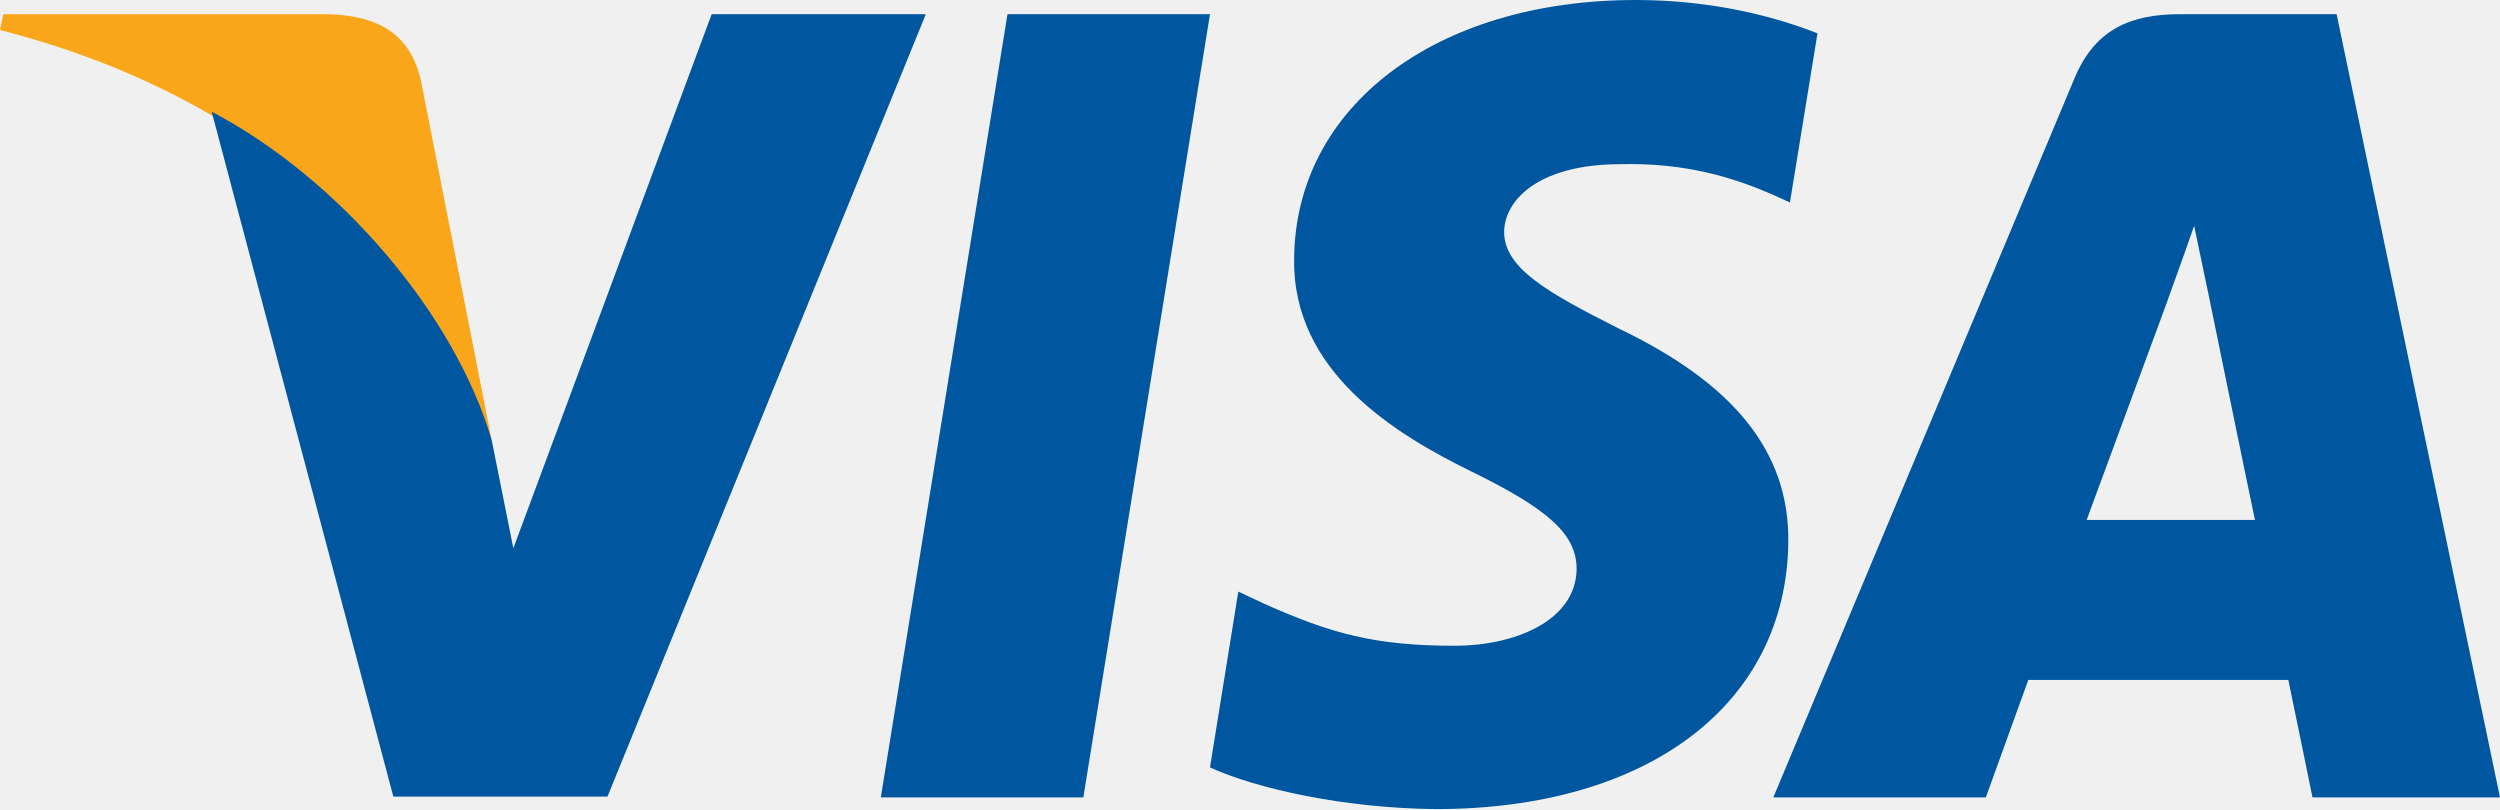
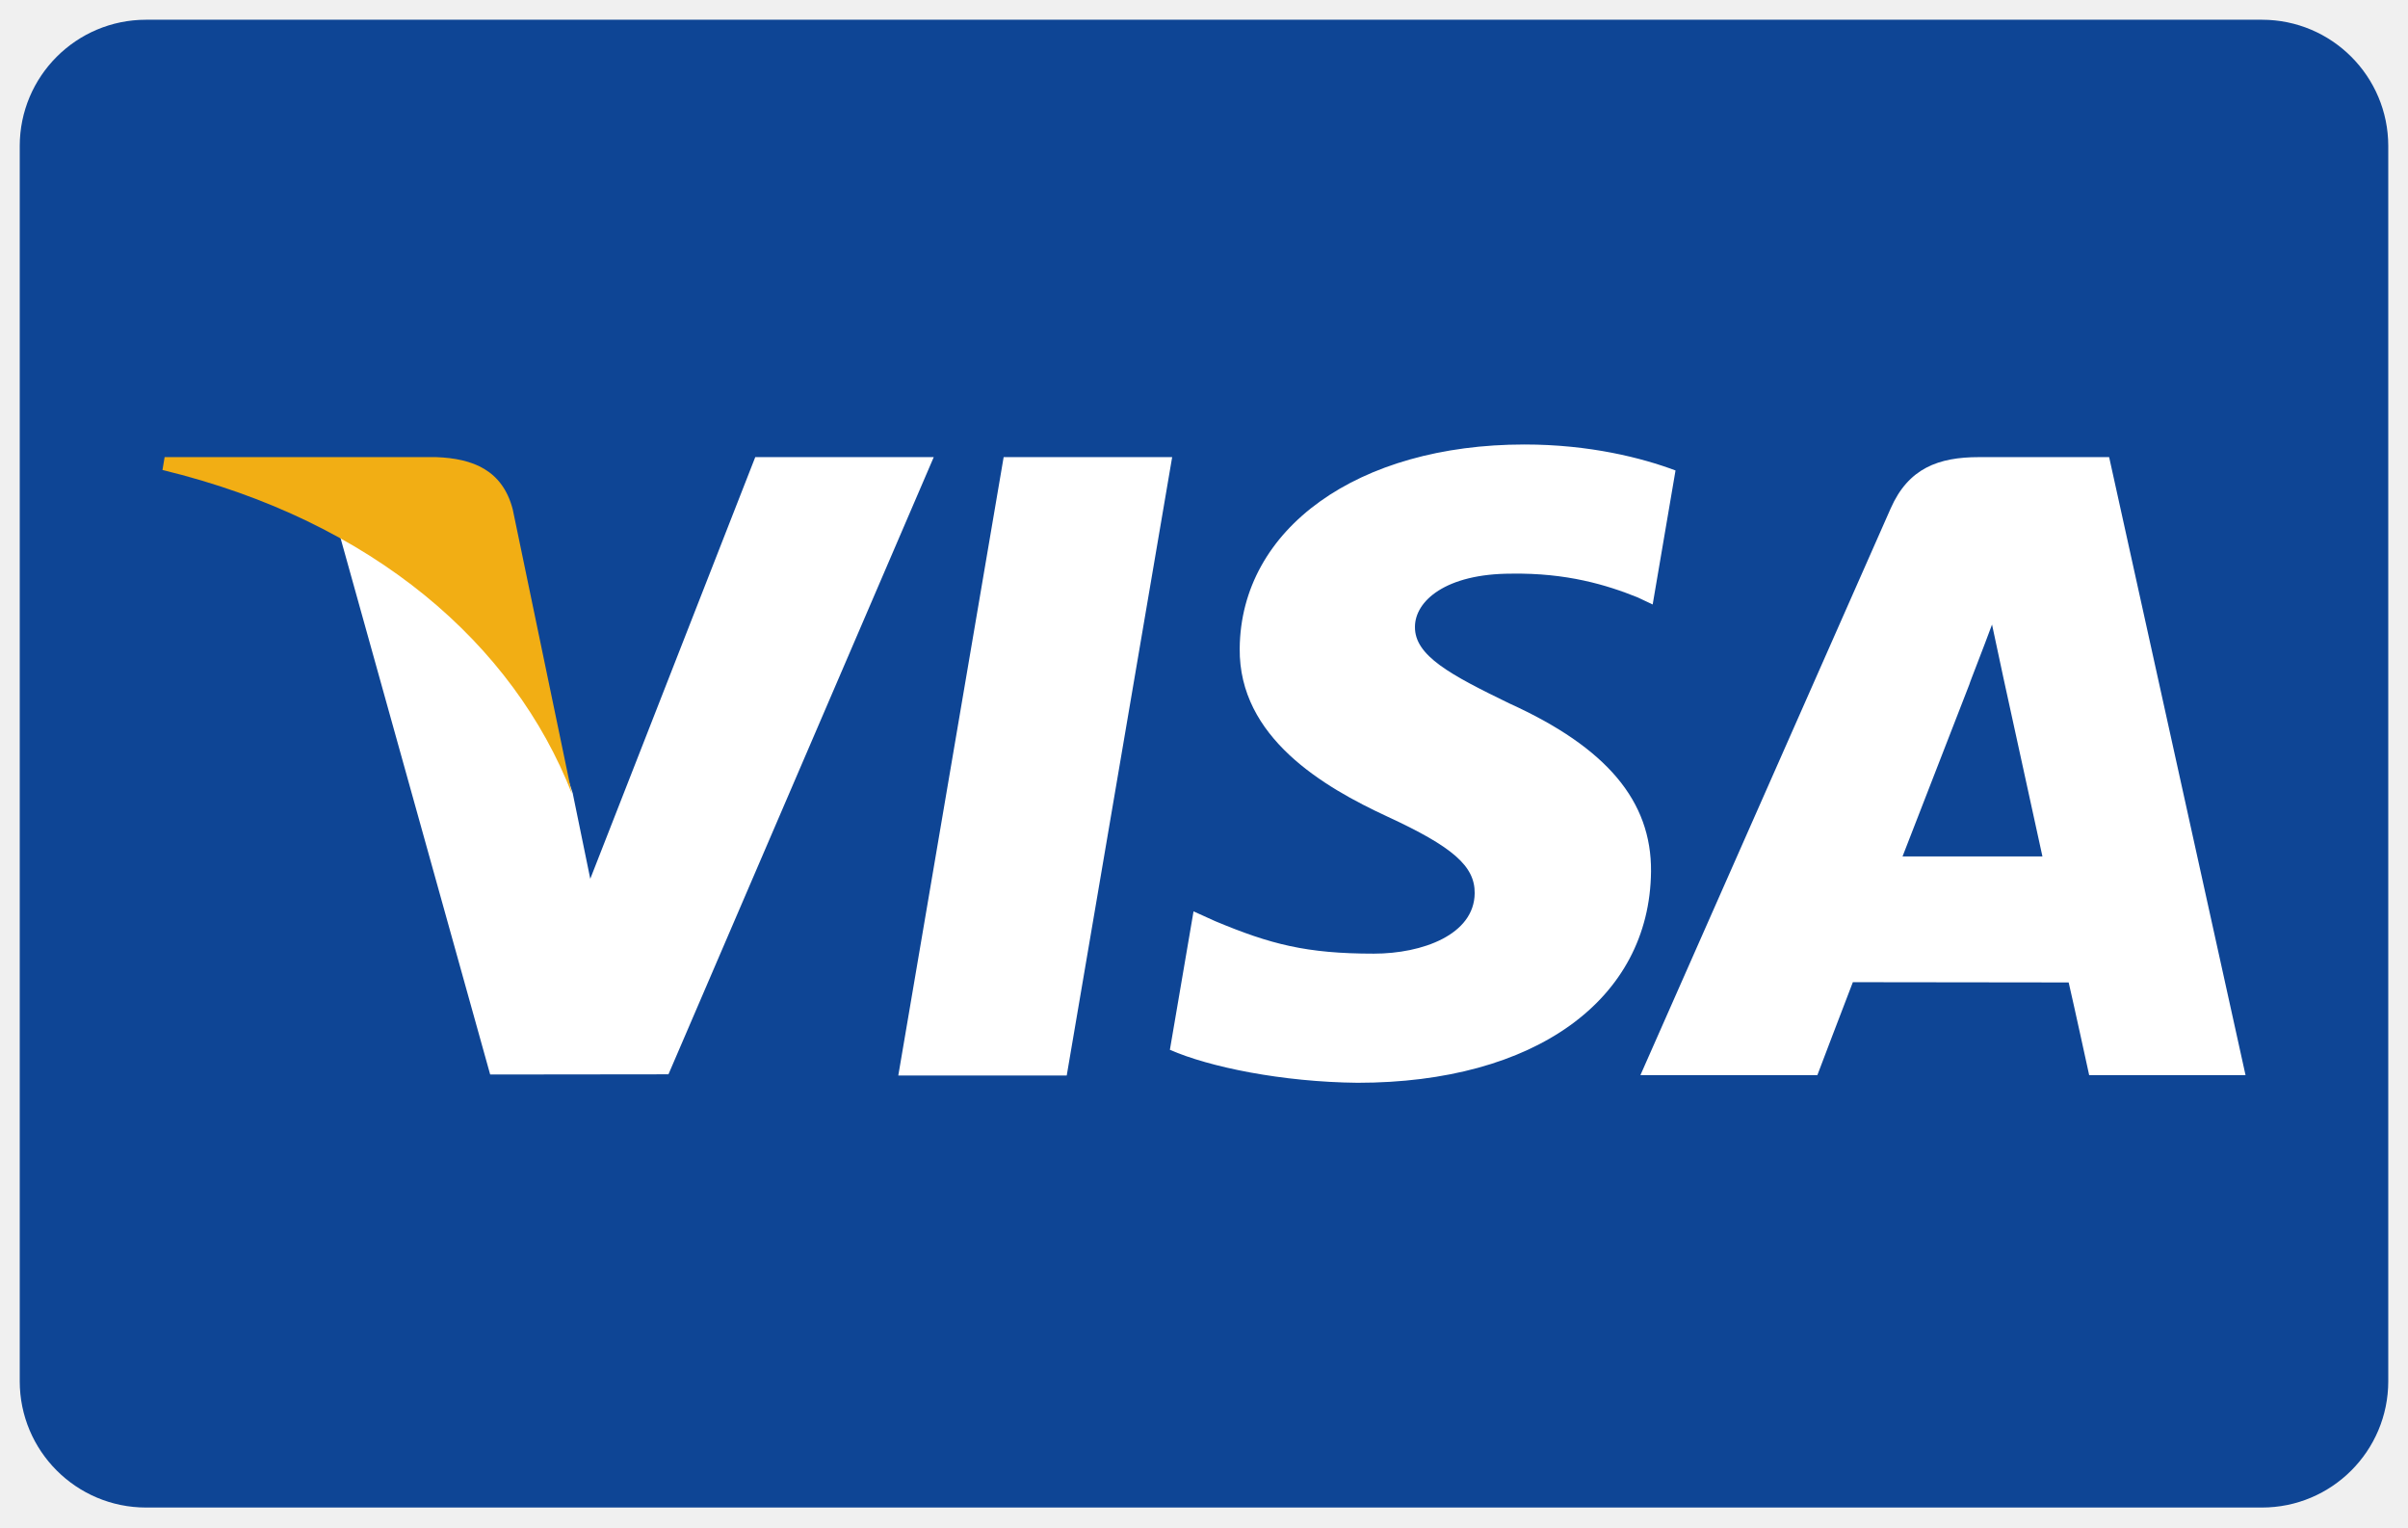
- <svg xmlns="http://www.w3.org/2000/svg" version="1.1" width="1000.046" height="323.653">
-   <g transform="matrix(4.429963,0,0,4.429963,-81.16578,-105.0478)">
-     <path d="m 48.045,24.995 -29.422,0 -0.301,1.429 c 22.951,5.869 38.151,20.016 44.396,37.02 L 56.322,30.94 c -1.053,-4.517 -4.289,-5.796 -8.277,-5.945 l 0,0 z" fill="#faa61a" />
-     <path d="M 82.584,24.995 64.675,73.222 62.718,63.441 C 59.407,52.155 49.023,39.893 37.435,33.796 l 16.404,61.848 19.338,0 28.744,-70.649 -19.337,0 0,0 z" fill="#00579f" />
-     <polygon points="116.145,95.719 97.858,95.719 109.296,24.995 127.582,24.995 " fill="#00579f" />
-     <path d="m 182.437,26.724 c -3.607,-1.431 -9.328,-3.011 -16.402,-3.011 -18.059,0 -30.776,9.63 -30.854,23.398 -0.15,10.158 9.105,15.8 16.027,19.187 7.075,3.461 9.48,5.72 9.48,8.805 -0.072,4.738 -5.717,6.922 -10.982,6.922 -7.301,0 -11.213,-1.126 -17.158,-3.762 l -2.408,-1.13 -2.559,15.876 c 4.289,1.954 12.191,3.688 20.395,3.764 19.188,0 31.68,-9.481 31.828,-24.153 0.073,-8.051 -4.814,-14.22 -15.35,-19.261 -6.396,-3.236 -10.313,-5.418 -10.313,-8.729 0.075,-3.01 3.313,-6.093 10.533,-6.093 5.945,-0.151 10.313,1.278 13.622,2.708 l 1.654,0.751 2.487,-15.272 0,0 z" fill="#00579f" />
-     <path d="m 206.742,70.664 c 1.506,-4.063 7.301,-19.788 7.301,-19.788 -0.076,0.151 1.503,-4.138 2.406,-6.771 l 1.278,6.094 c 0,0 3.463,16.929 4.215,20.465 -2.858,0 -11.588,0 -15.2,0 l 0,0 z m 22.573,-45.669 -14.145,0 c -4.362,0 -7.676,1.278 -9.558,5.868 l -27.163,64.855 19.188,0 c 0,0 3.159,-8.729 3.838,-10.609 2.105,0 20.771,0 23.479,0 0.525,2.483 2.182,10.609 2.182,10.609 l 16.932,0 -14.753,-70.723 0,0 z" fill="#00579f" />
+ <svg xmlns="http://www.w3.org/2000/svg" viewBox="-6.25 -6.25 762.5 483.5" id="flat-visa">
+   <g fill="none">
+     <rect fill="#0E4595" width="750" height="471" rx="40" />
+     <path fill="#FFF" d="M278.197 334.228l33.361-195.763h53.36l-33.385 195.763zm246.111-191.54c-10.572-3.966-27.137-8.222-47.823-8.222-52.725 0-89.865 26.55-90.18 64.603-.298 28.13 26.513 43.822 46.753 53.186 20.77 9.594 27.752 15.714 27.654 24.283-.132 13.121-16.587 19.116-31.923 19.116-21.357 0-32.703-2.966-50.226-10.276l-6.876-3.111-7.49 43.824c12.464 5.464 35.51 10.198 59.438 10.443 56.09 0 92.501-26.246 92.916-66.882.2-22.268-14.016-39.216-44.8-53.188-18.65-9.055-30.072-15.099-29.951-24.268 0-8.137 9.667-16.839 30.556-16.839 17.45-.27 30.089 3.535 39.937 7.5l4.781 2.26 7.234-42.43m137.307-4.222h-41.231c-12.774 0-22.332 3.487-27.942 16.234l-79.245 179.404h56.032s9.161-24.123 11.233-29.418c6.124 0 60.554.084 68.337.084 1.596 6.853 6.491 29.334 6.491 29.334h49.513l-43.188-195.638zm-65.418 126.407c4.413-11.279 21.26-54.723 21.26-54.723-.316.522 4.38-11.334 7.075-18.684l3.606 16.879s10.217 46.728 12.352 56.528h-44.293zM232.903 138.465l-52.24 133.496-5.567-27.13c-9.725-31.273-40.025-65.155-73.898-82.118l47.766 171.203 56.456-.065 84.004-195.386h-56.521" />
+     <path d="M131.92 138.465H45.879l-.681 4.073c66.938 16.204 111.231 55.363 129.618 102.414l-18.71-89.96c-3.23-12.395-12.597-16.094-24.186-16.526" fill="#F2AE14" />
  </g>
</svg>
